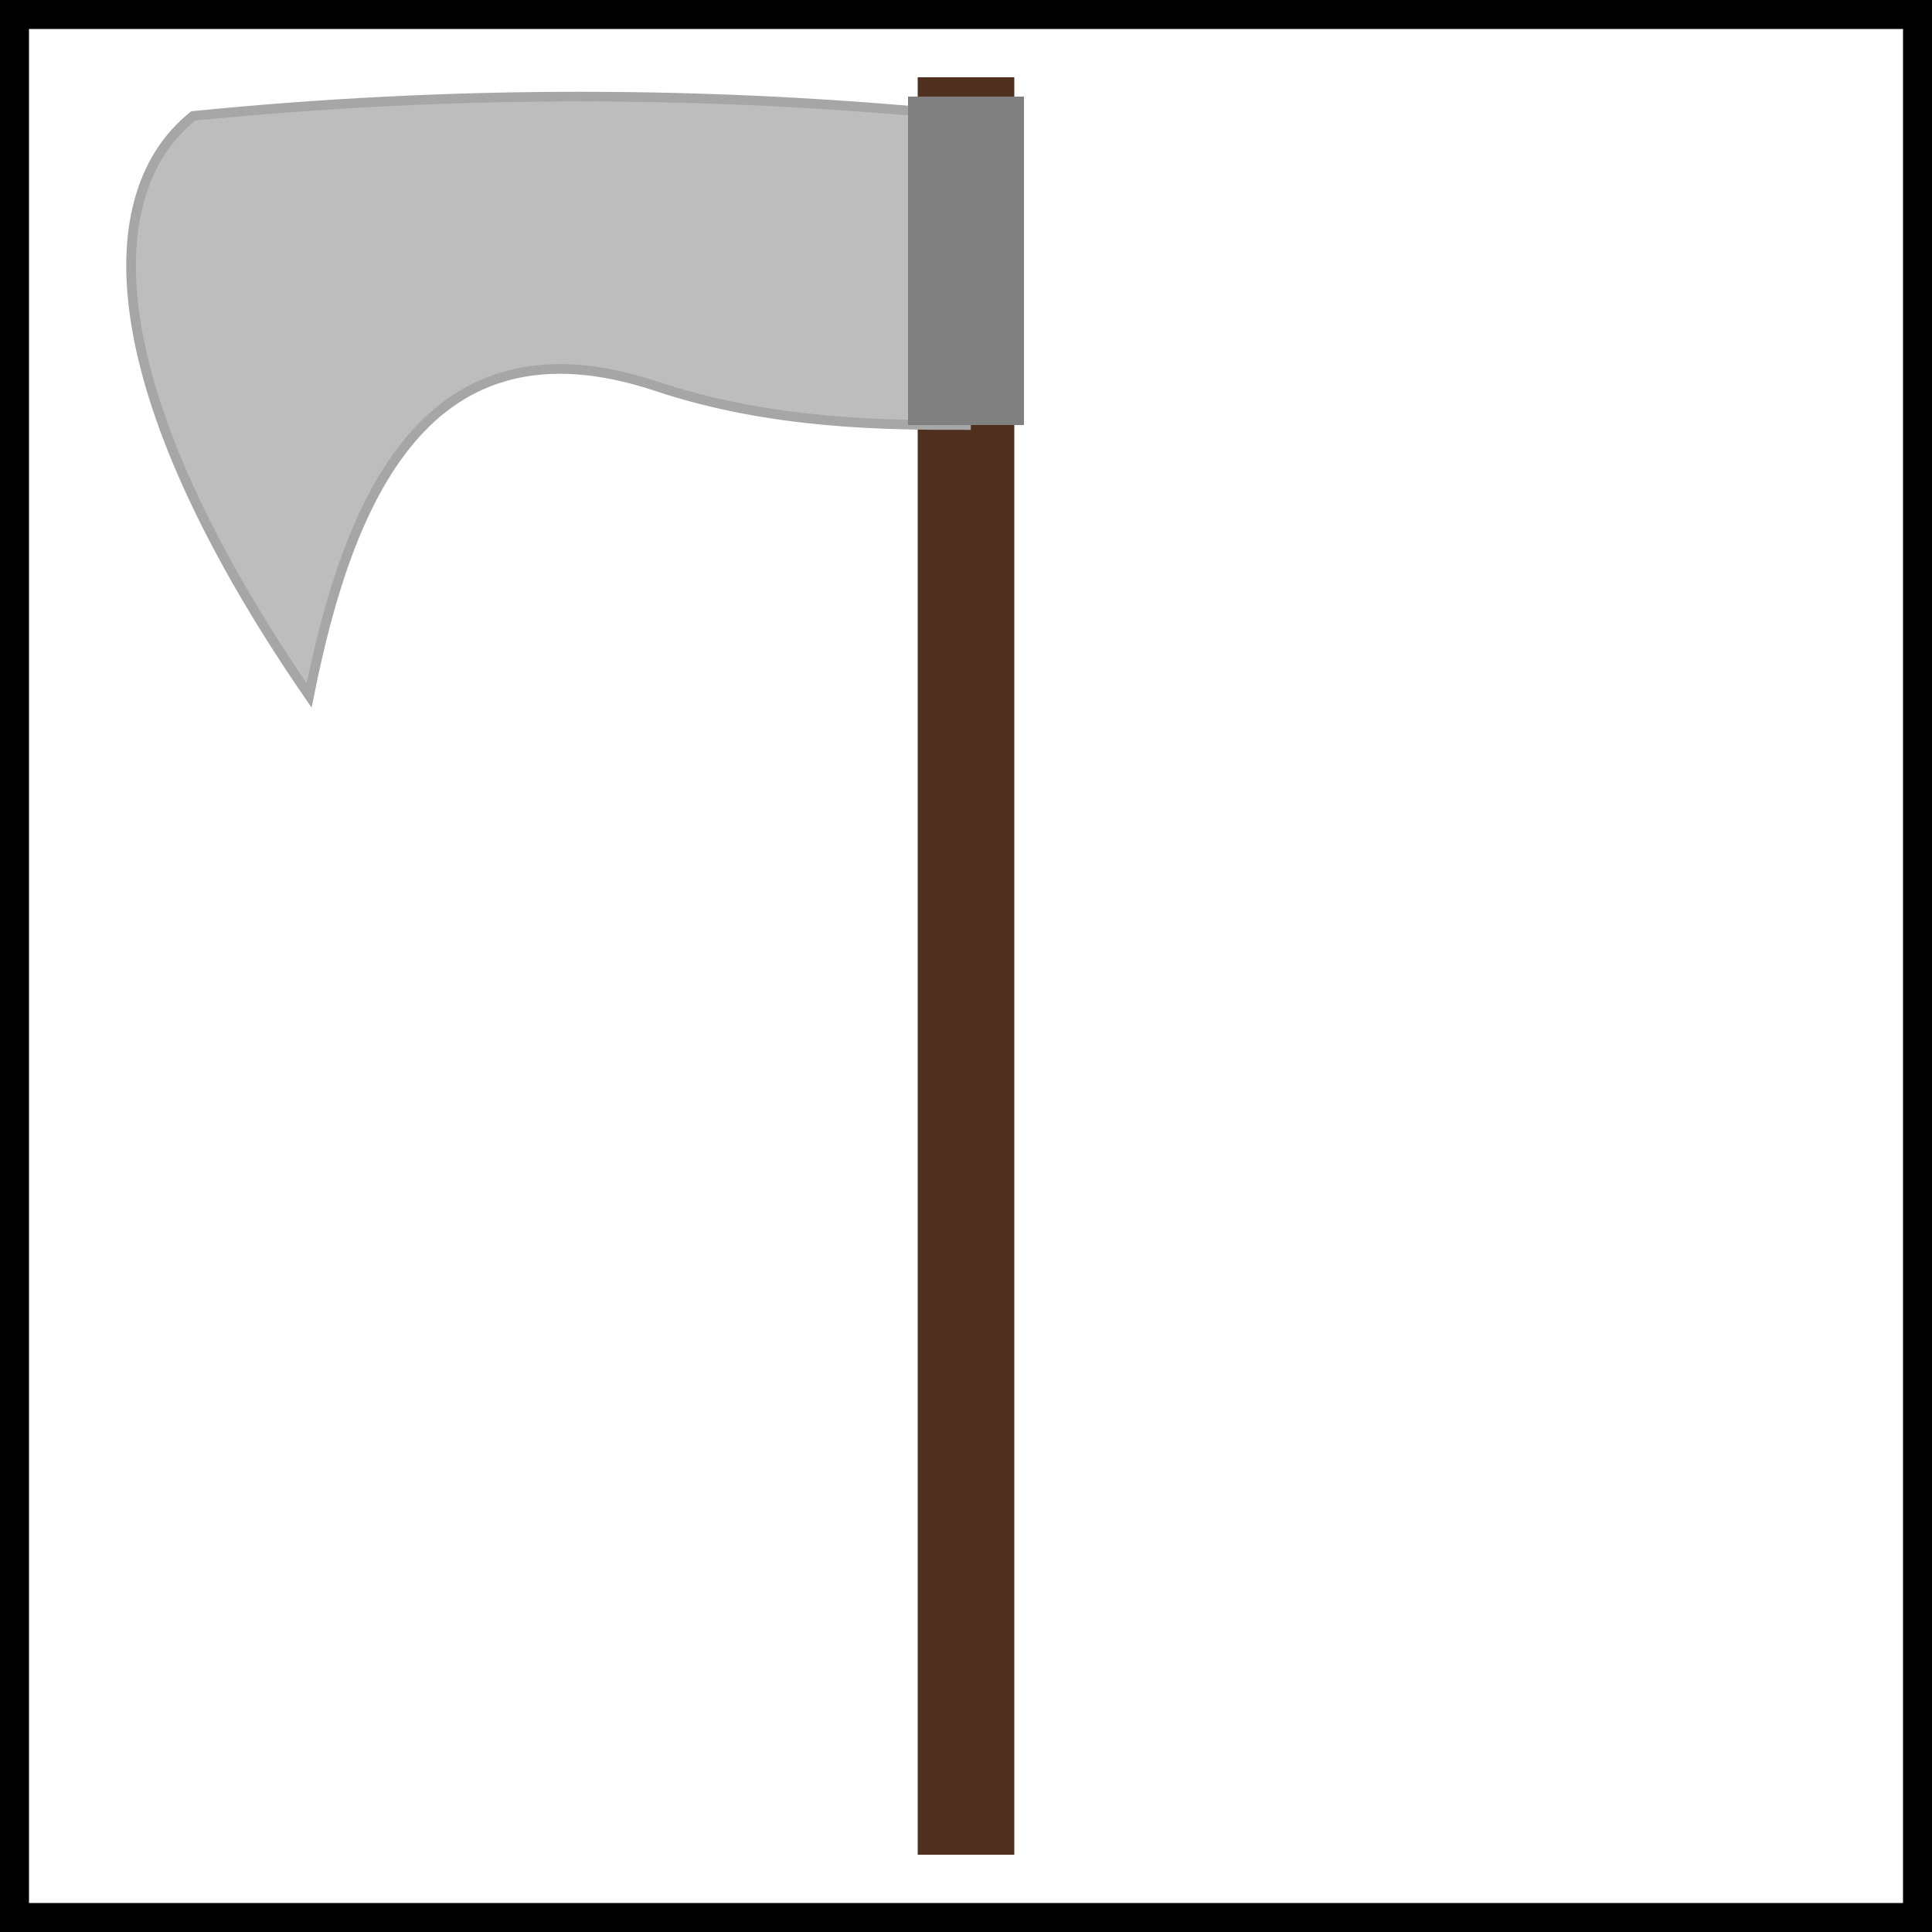
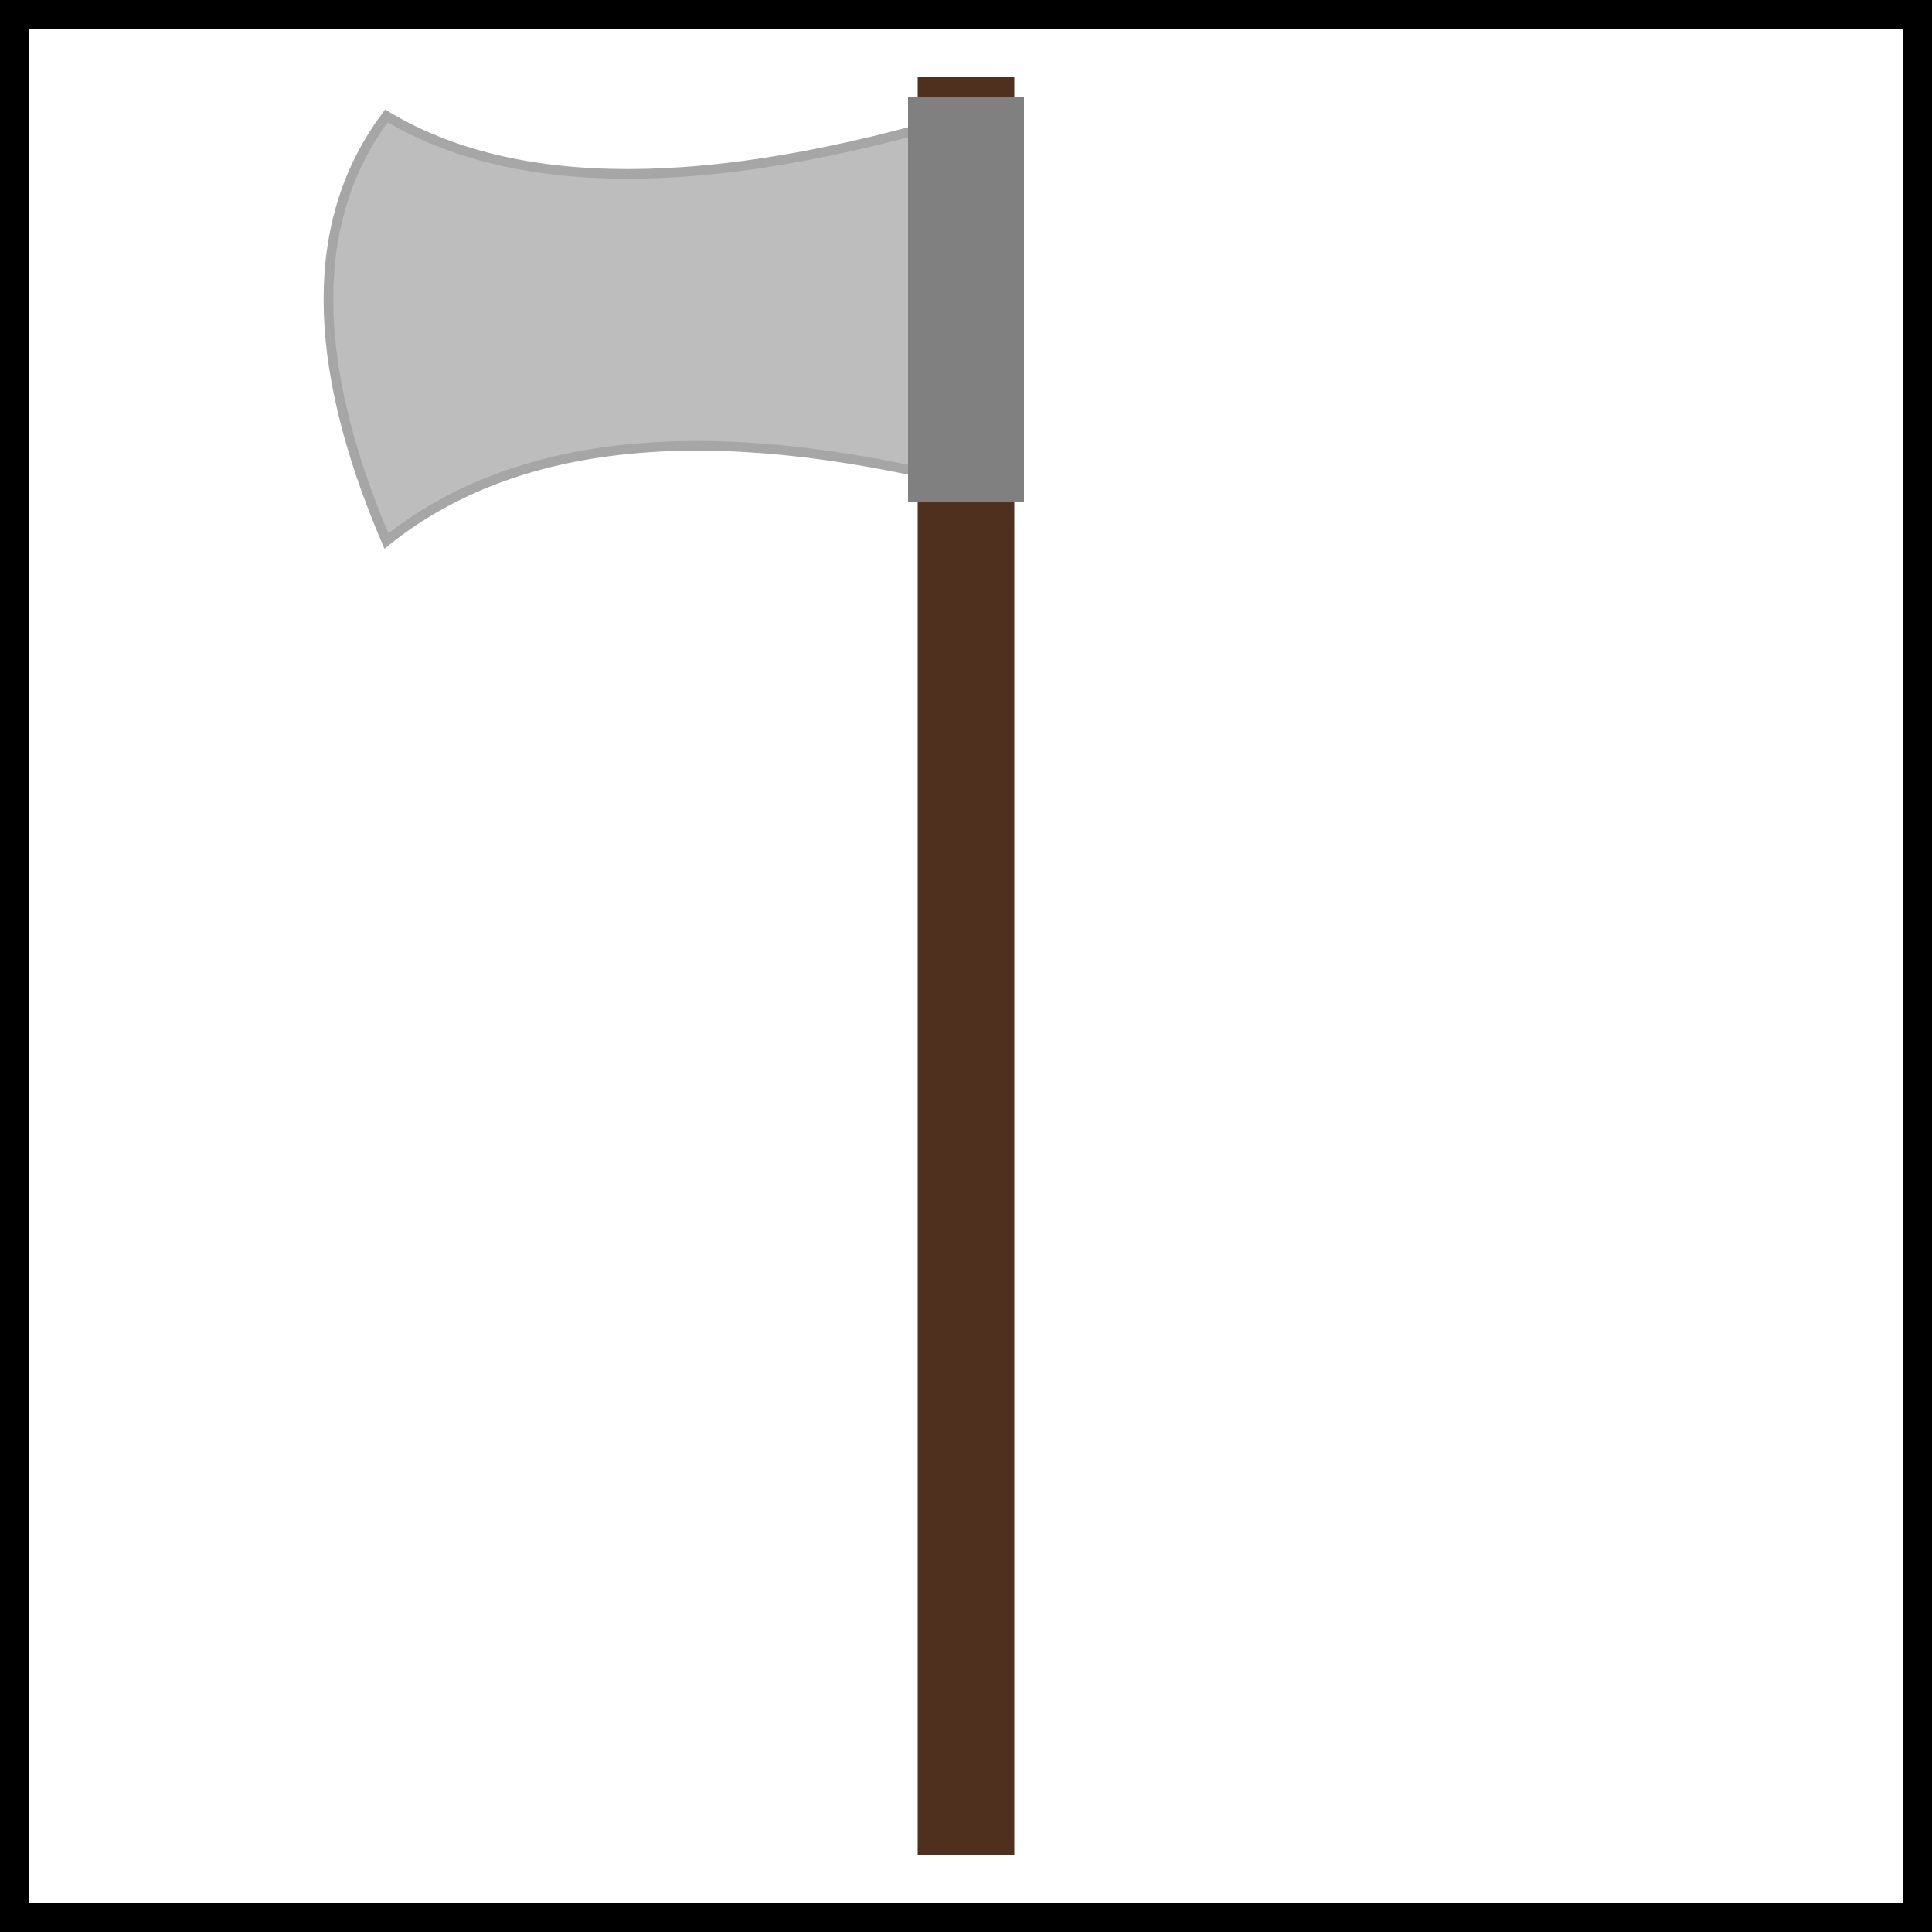
<svg xmlns="http://www.w3.org/2000/svg" viewBox="0 0 100 100" width="100" height="100">
  <defs>
    <filter id="metallic">
      <feTurbulence type="fractalNoise" baseFrequency="0.04" result="noise" numOctaves="5" />
      <feDiffuseLighting in="noise" surfaceScale="2" result="texture">
        <feDistantLight azimuth="45" elevation="75" />
      </feDiffuseLighting>
      <feComposite in="SourceGraphic" in2="texture" operator="arithmetic" k1="1" k2="0" k3="0" k4="0" />
    </filter>
  </defs>
  <rect id="background" fill="white" height="100" width="100" stroke="black" stroke-width="3" />
  <g id="axe">
    <line id="axe-handle" x1="50" y1="4" x2="50" y2="96" stroke="#4f301f" stroke-width="5" />
-     <path id="axe-blade" d="         M 50 6         Q 30 4 10 6         C 5 10 5 20 16 36         C 18 26 22 16 34 20         C 40 22 46 22 50 22         Z       " fill="silver" stroke="darkgrey" stroke-width="0.5" filter="url(#metallic)" />
-     <rect id="blade-base" x="47" y="5" width="6" height="17" fill="grey" />
+     <path id="axe-blade" d="         M 50 6         Q 30 12 20 6         Q 14 14 20 28         Q 30 20 50 25       " fill="silver" stroke="darkgrey" stroke-width="0.5" filter="url(#metallic)" />
+     <rect id="blade-base" x="47" y="5" width="6" height="21" fill="grey" />
  </g>
</svg>
